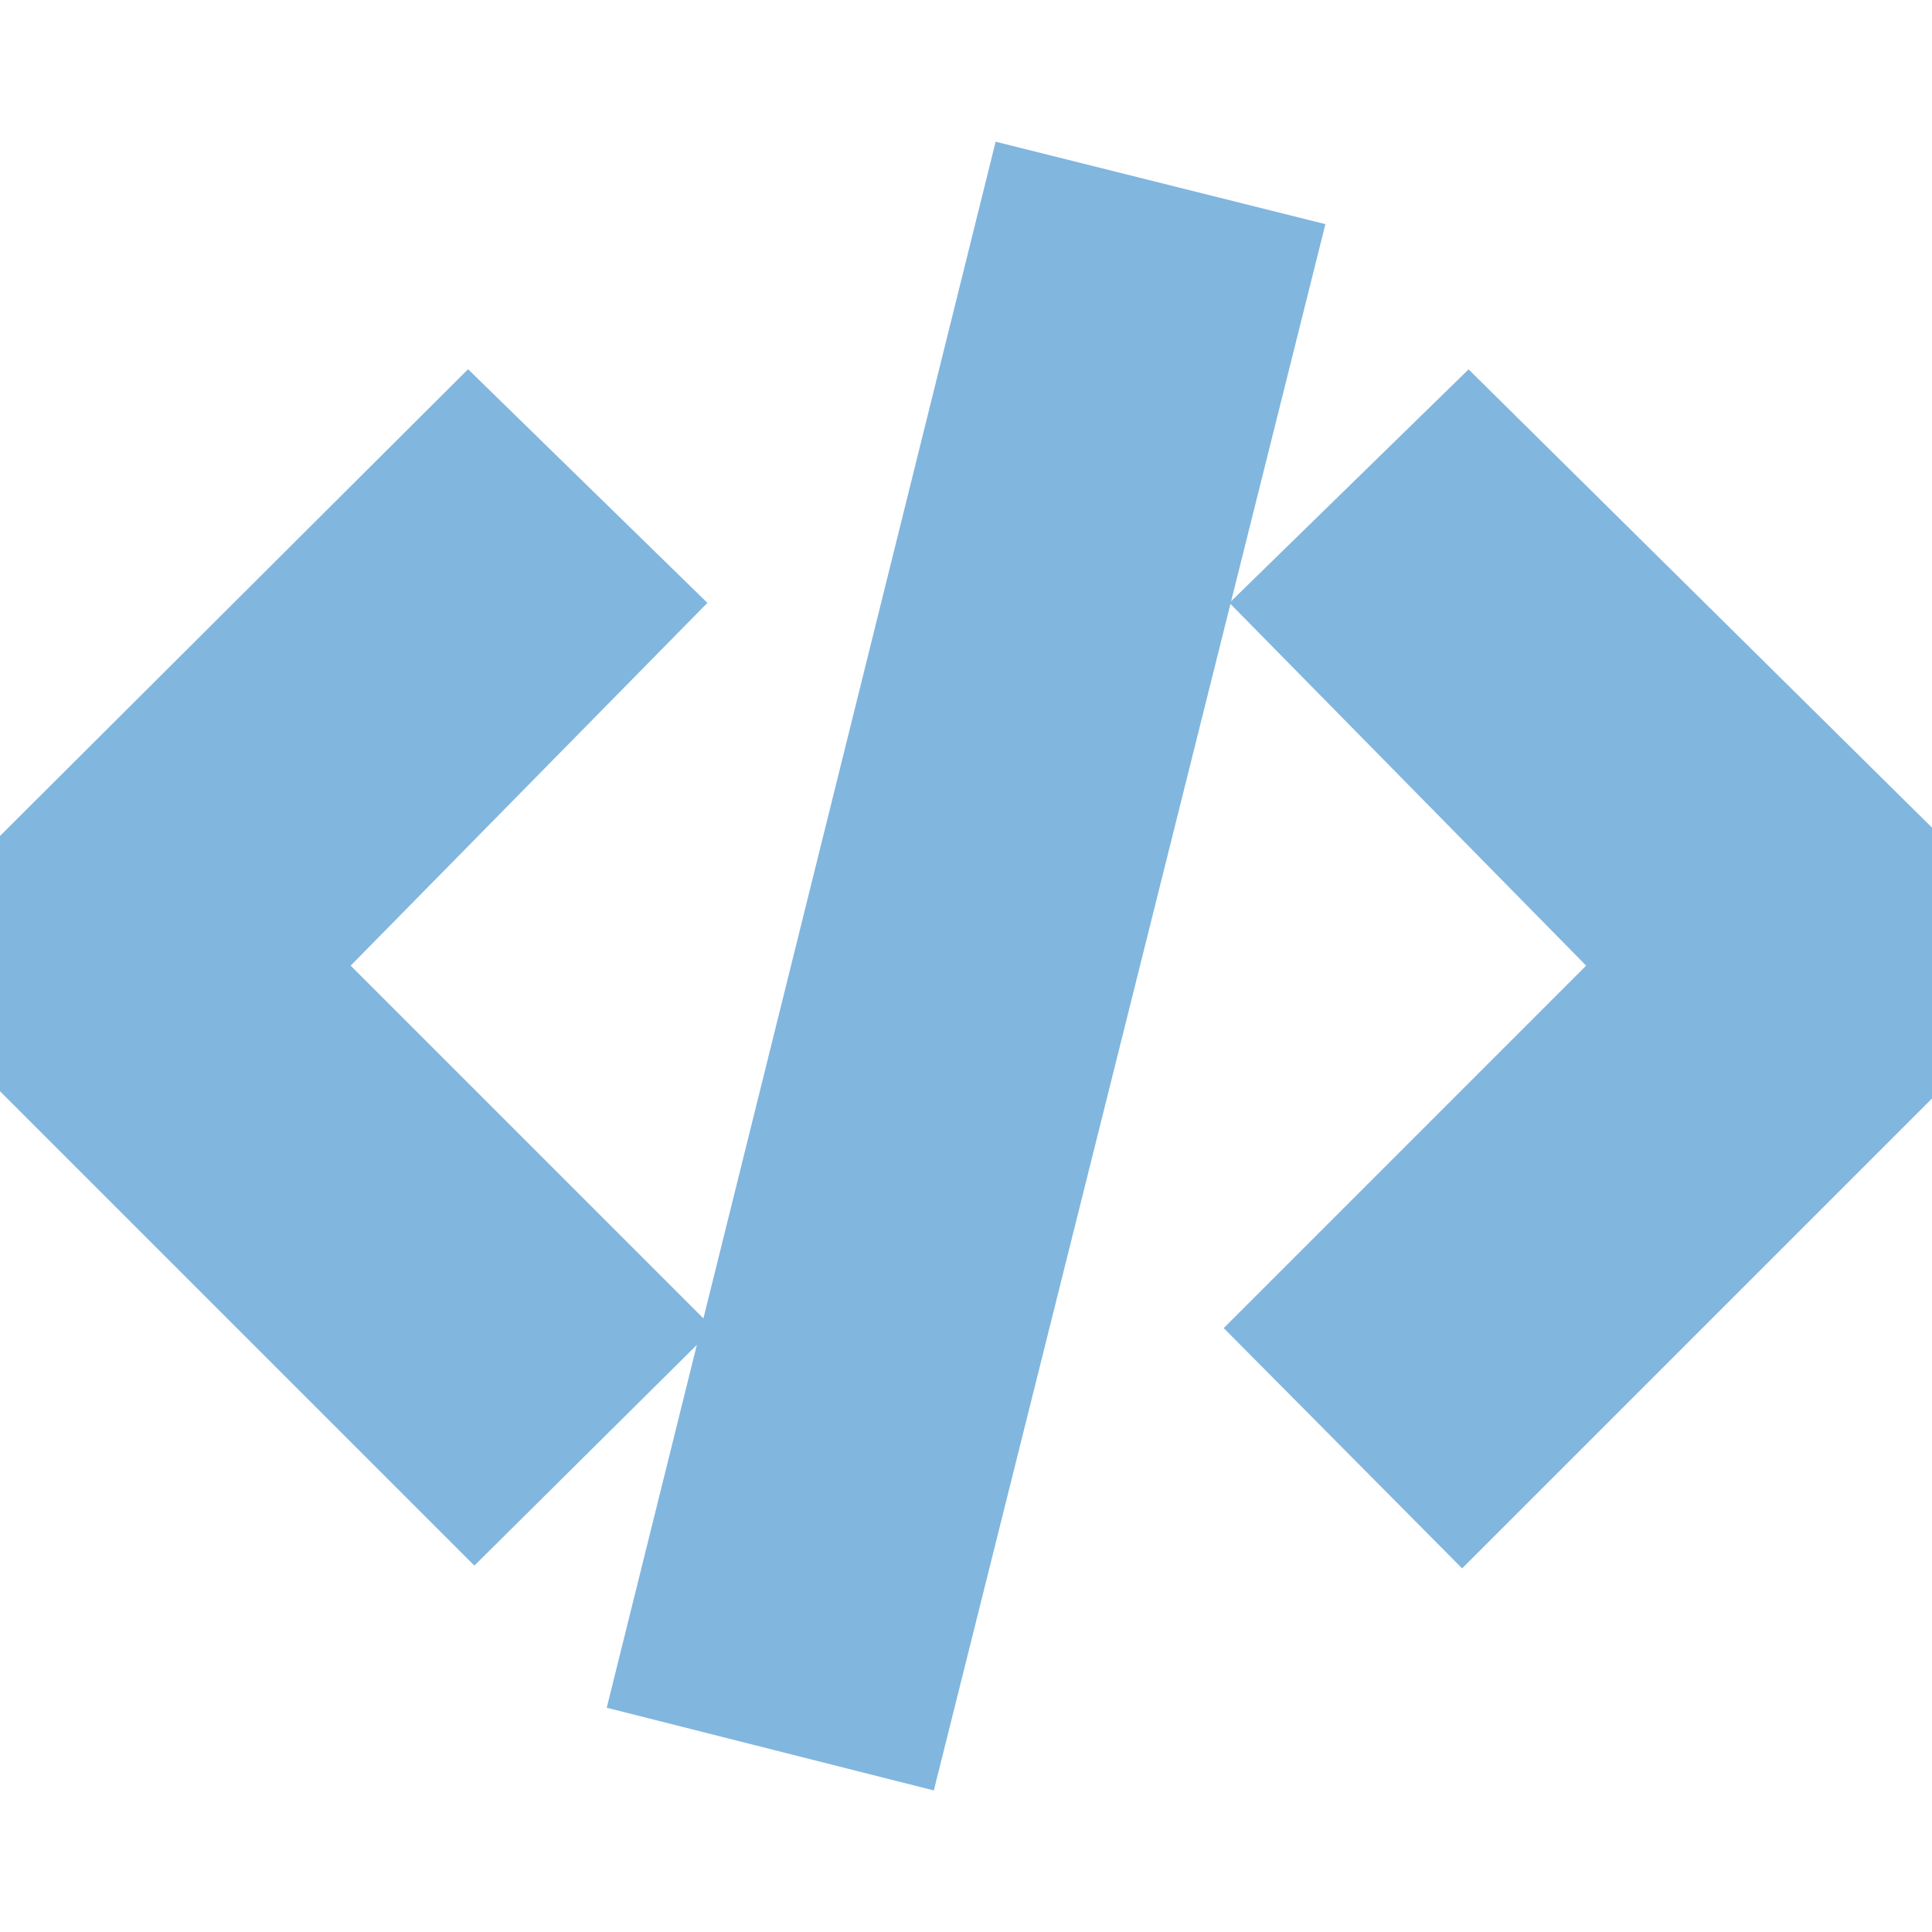
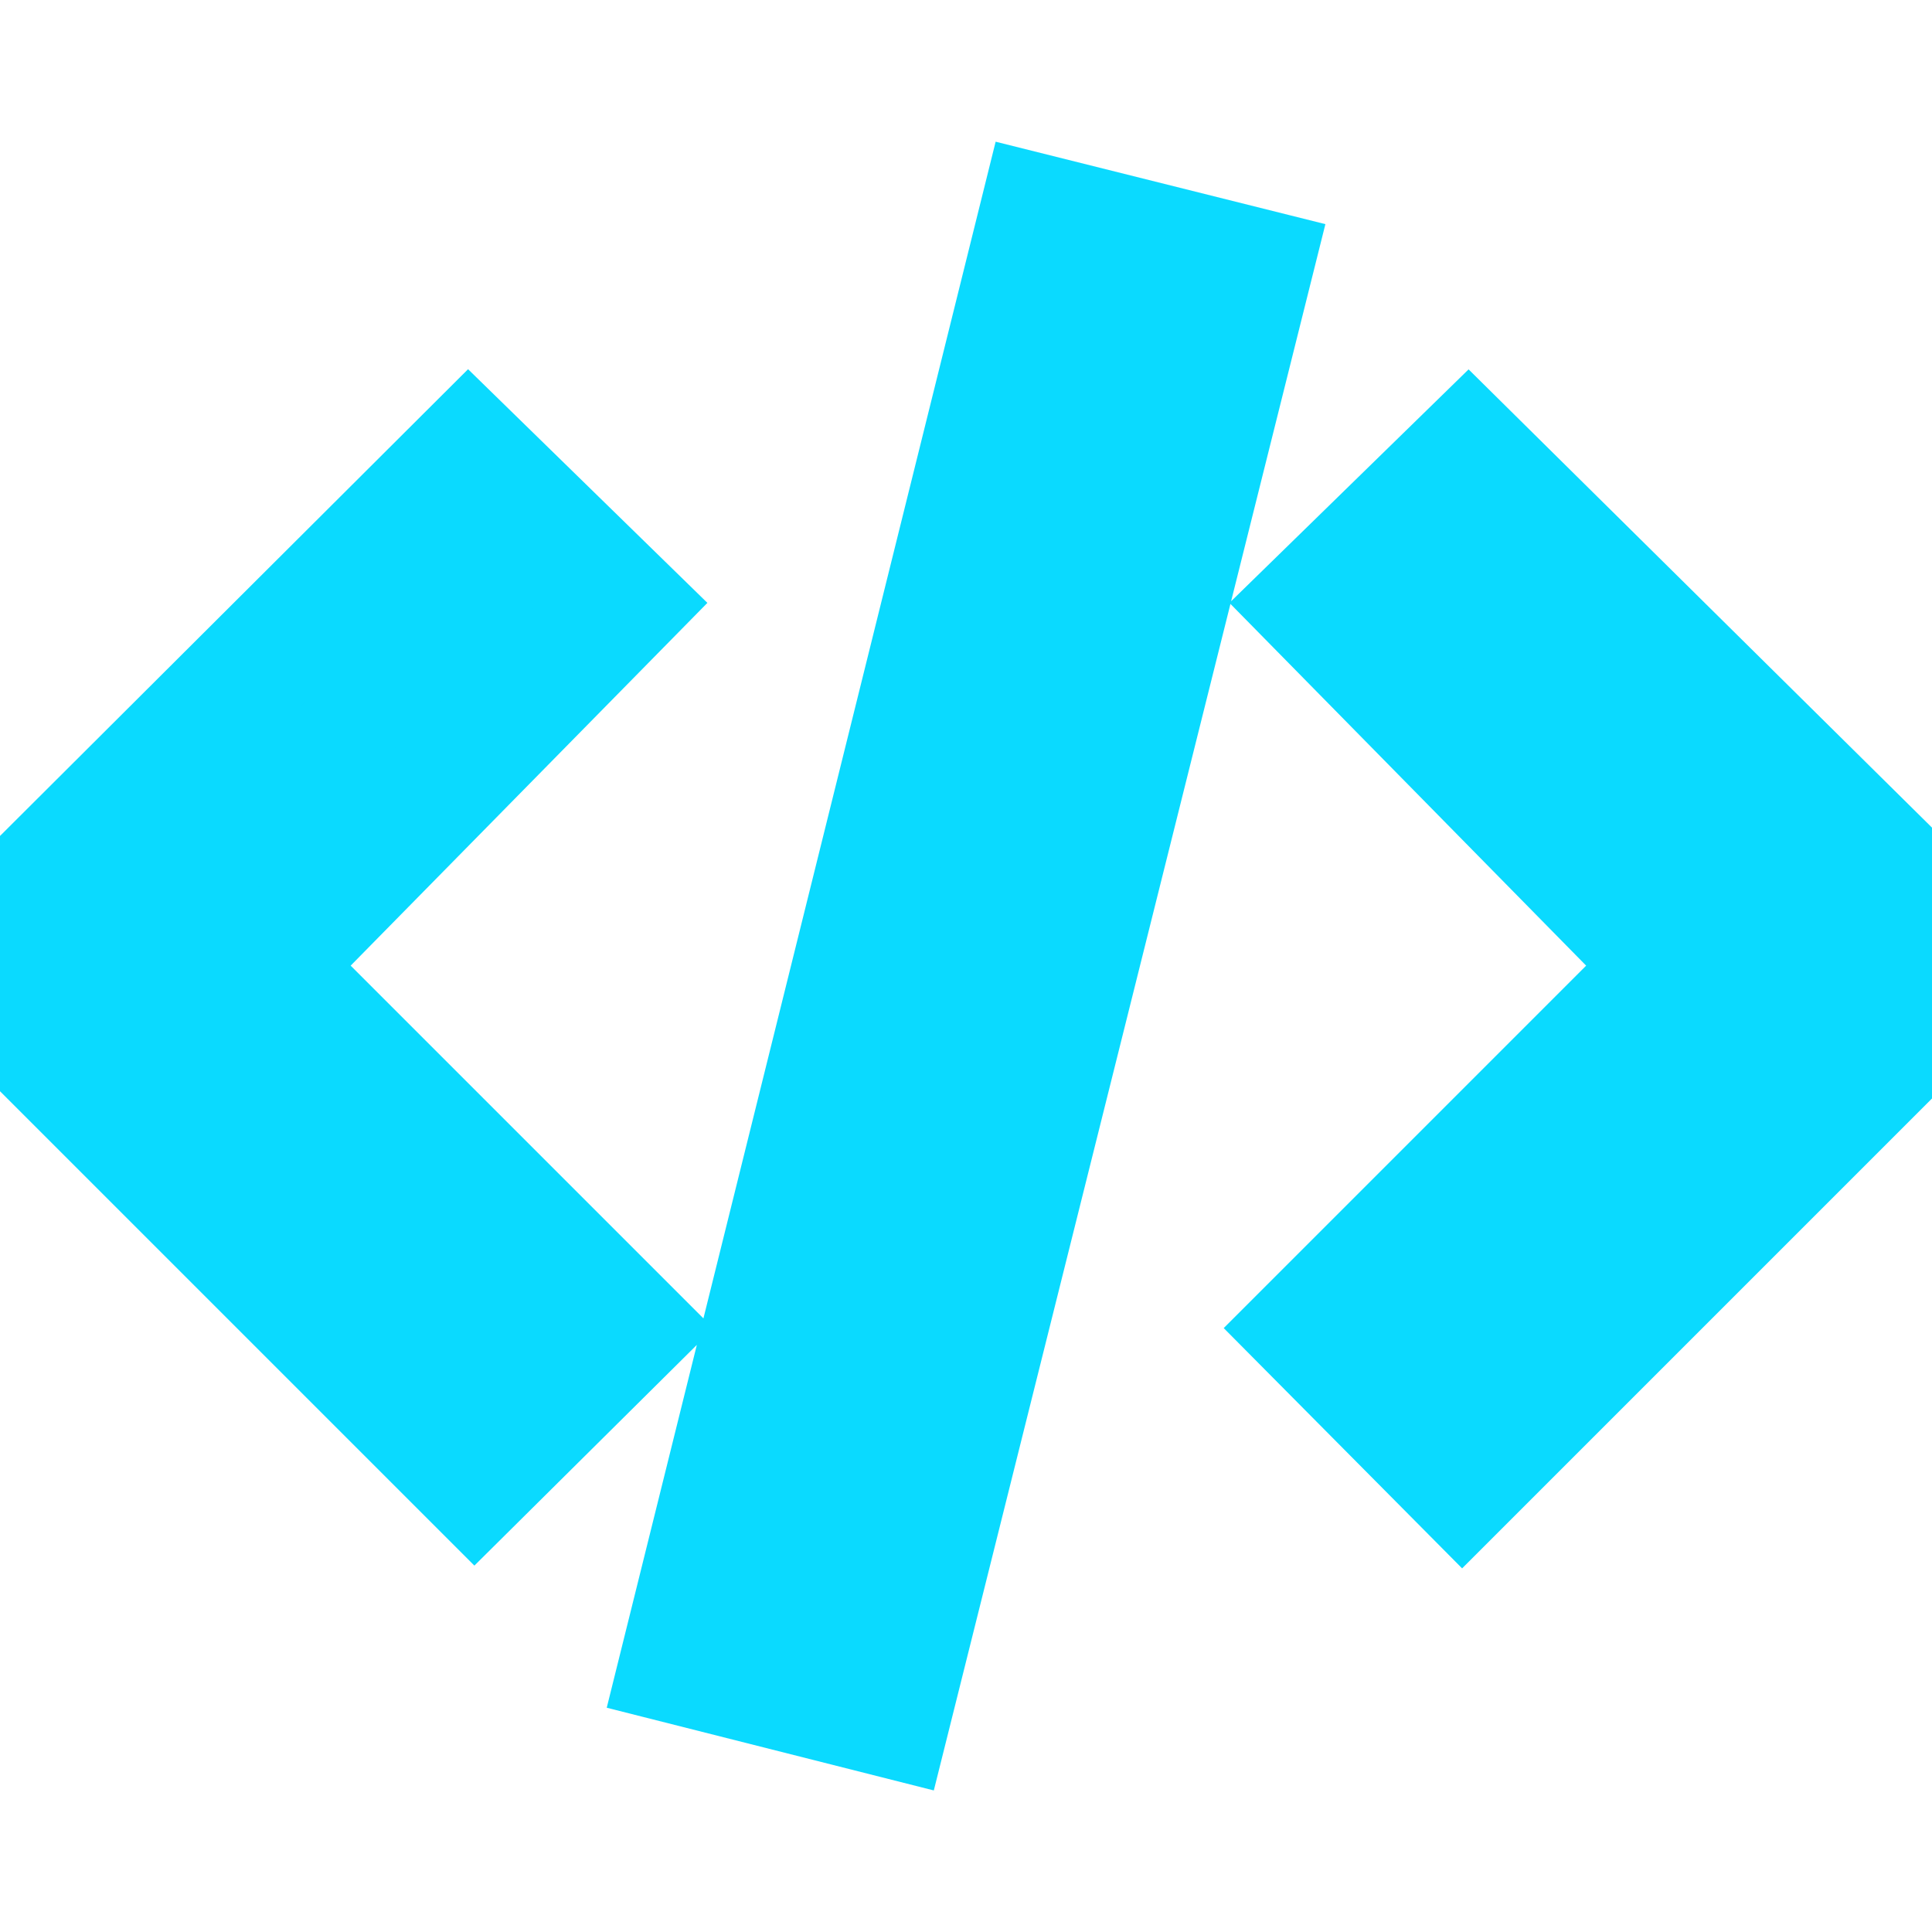
- <svg xmlns="http://www.w3.org/2000/svg" fill="#81b6df" width="800px" height="800px" viewBox="0 0 16 16" stroke="#81b6df">
+ <svg xmlns="http://www.w3.org/2000/svg" fill="#0adaff" width="800px" height="800px" viewBox="0 0 16 16" stroke="#0adaff">
  <g id="SVGRepo_bgCarrier" stroke-width="0" />
  <g id="SVGRepo_tracerCarrier" stroke-linecap="round" stroke-linejoin="round" />
  <g id="SVGRepo_iconCarrier">
    <g>
      <path d="M5.15,5,3.88,3.76.29,7.34a.91.91,0,0,0,0,1.28l3.64,3.64L5.2,11l-3-3Zm10.6,2.31L12.16,3.76,10.89,5l2.95,3-3,3,1.27,1.28,3.64-3.64A.91.91,0,0,0,15.75,7.34ZM5.63,13.78l1.74.44,3-12L8.61,1.78Z" />
    </g>
  </g>
</svg>
